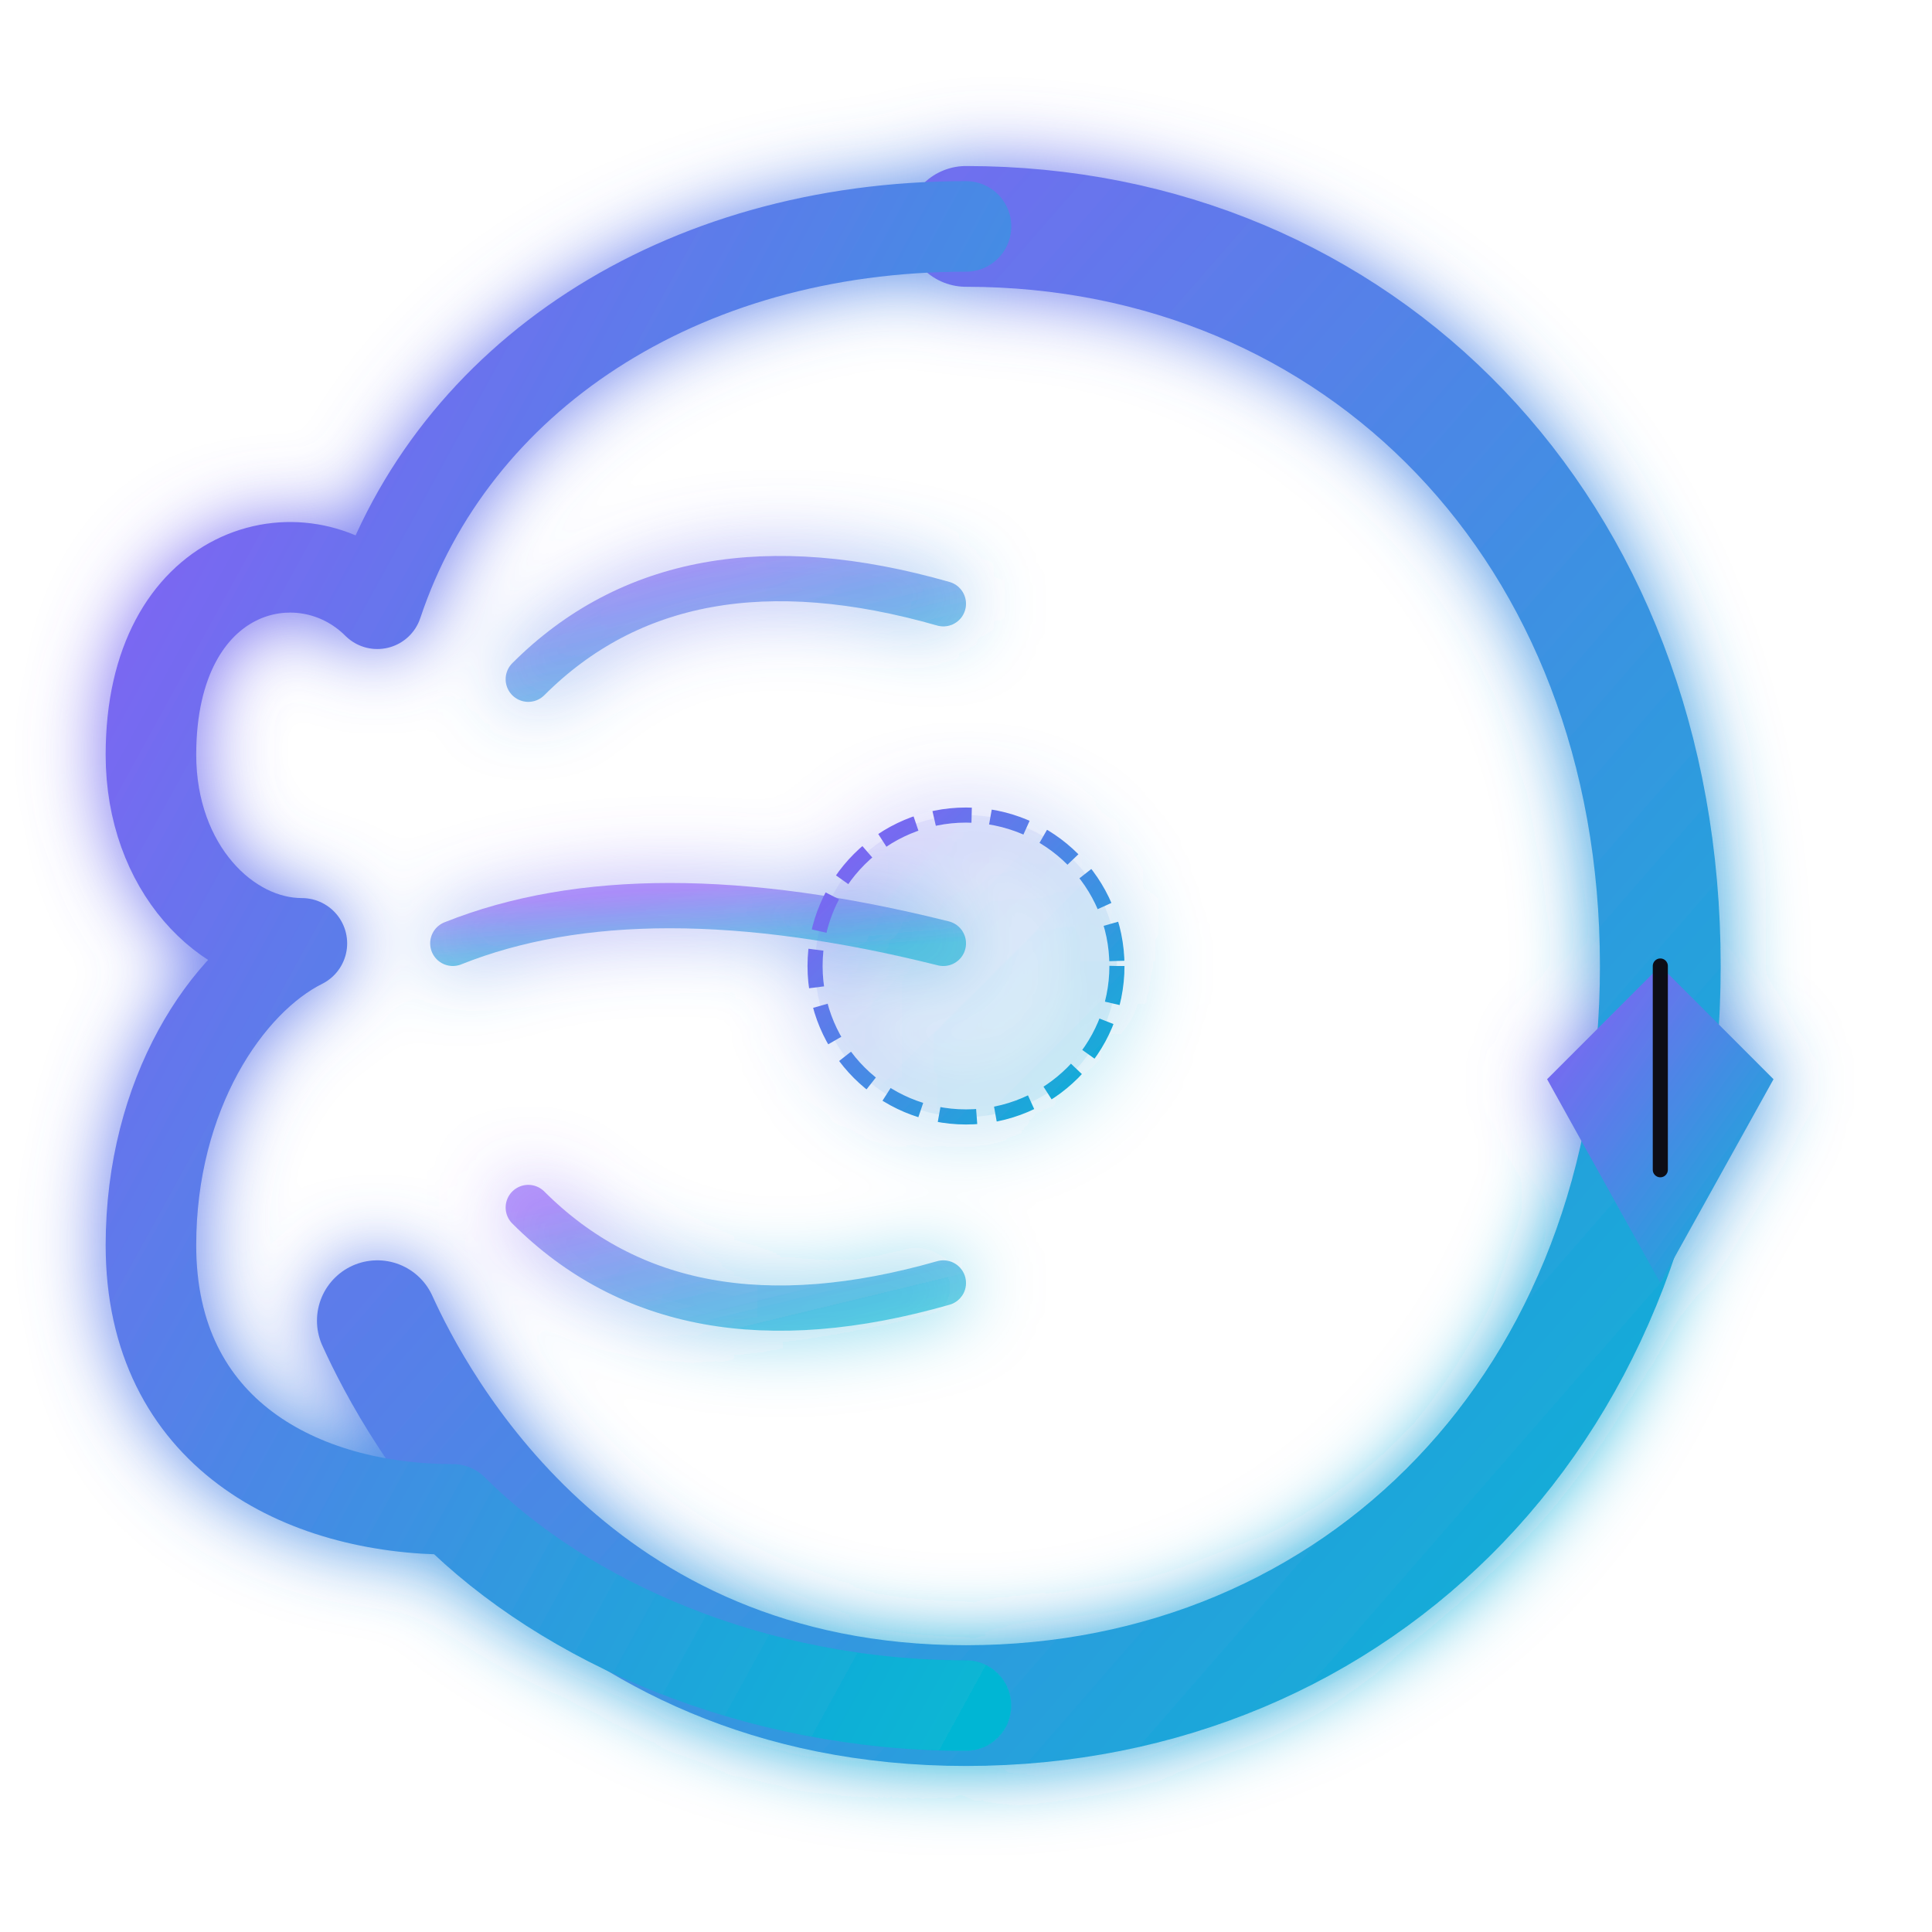
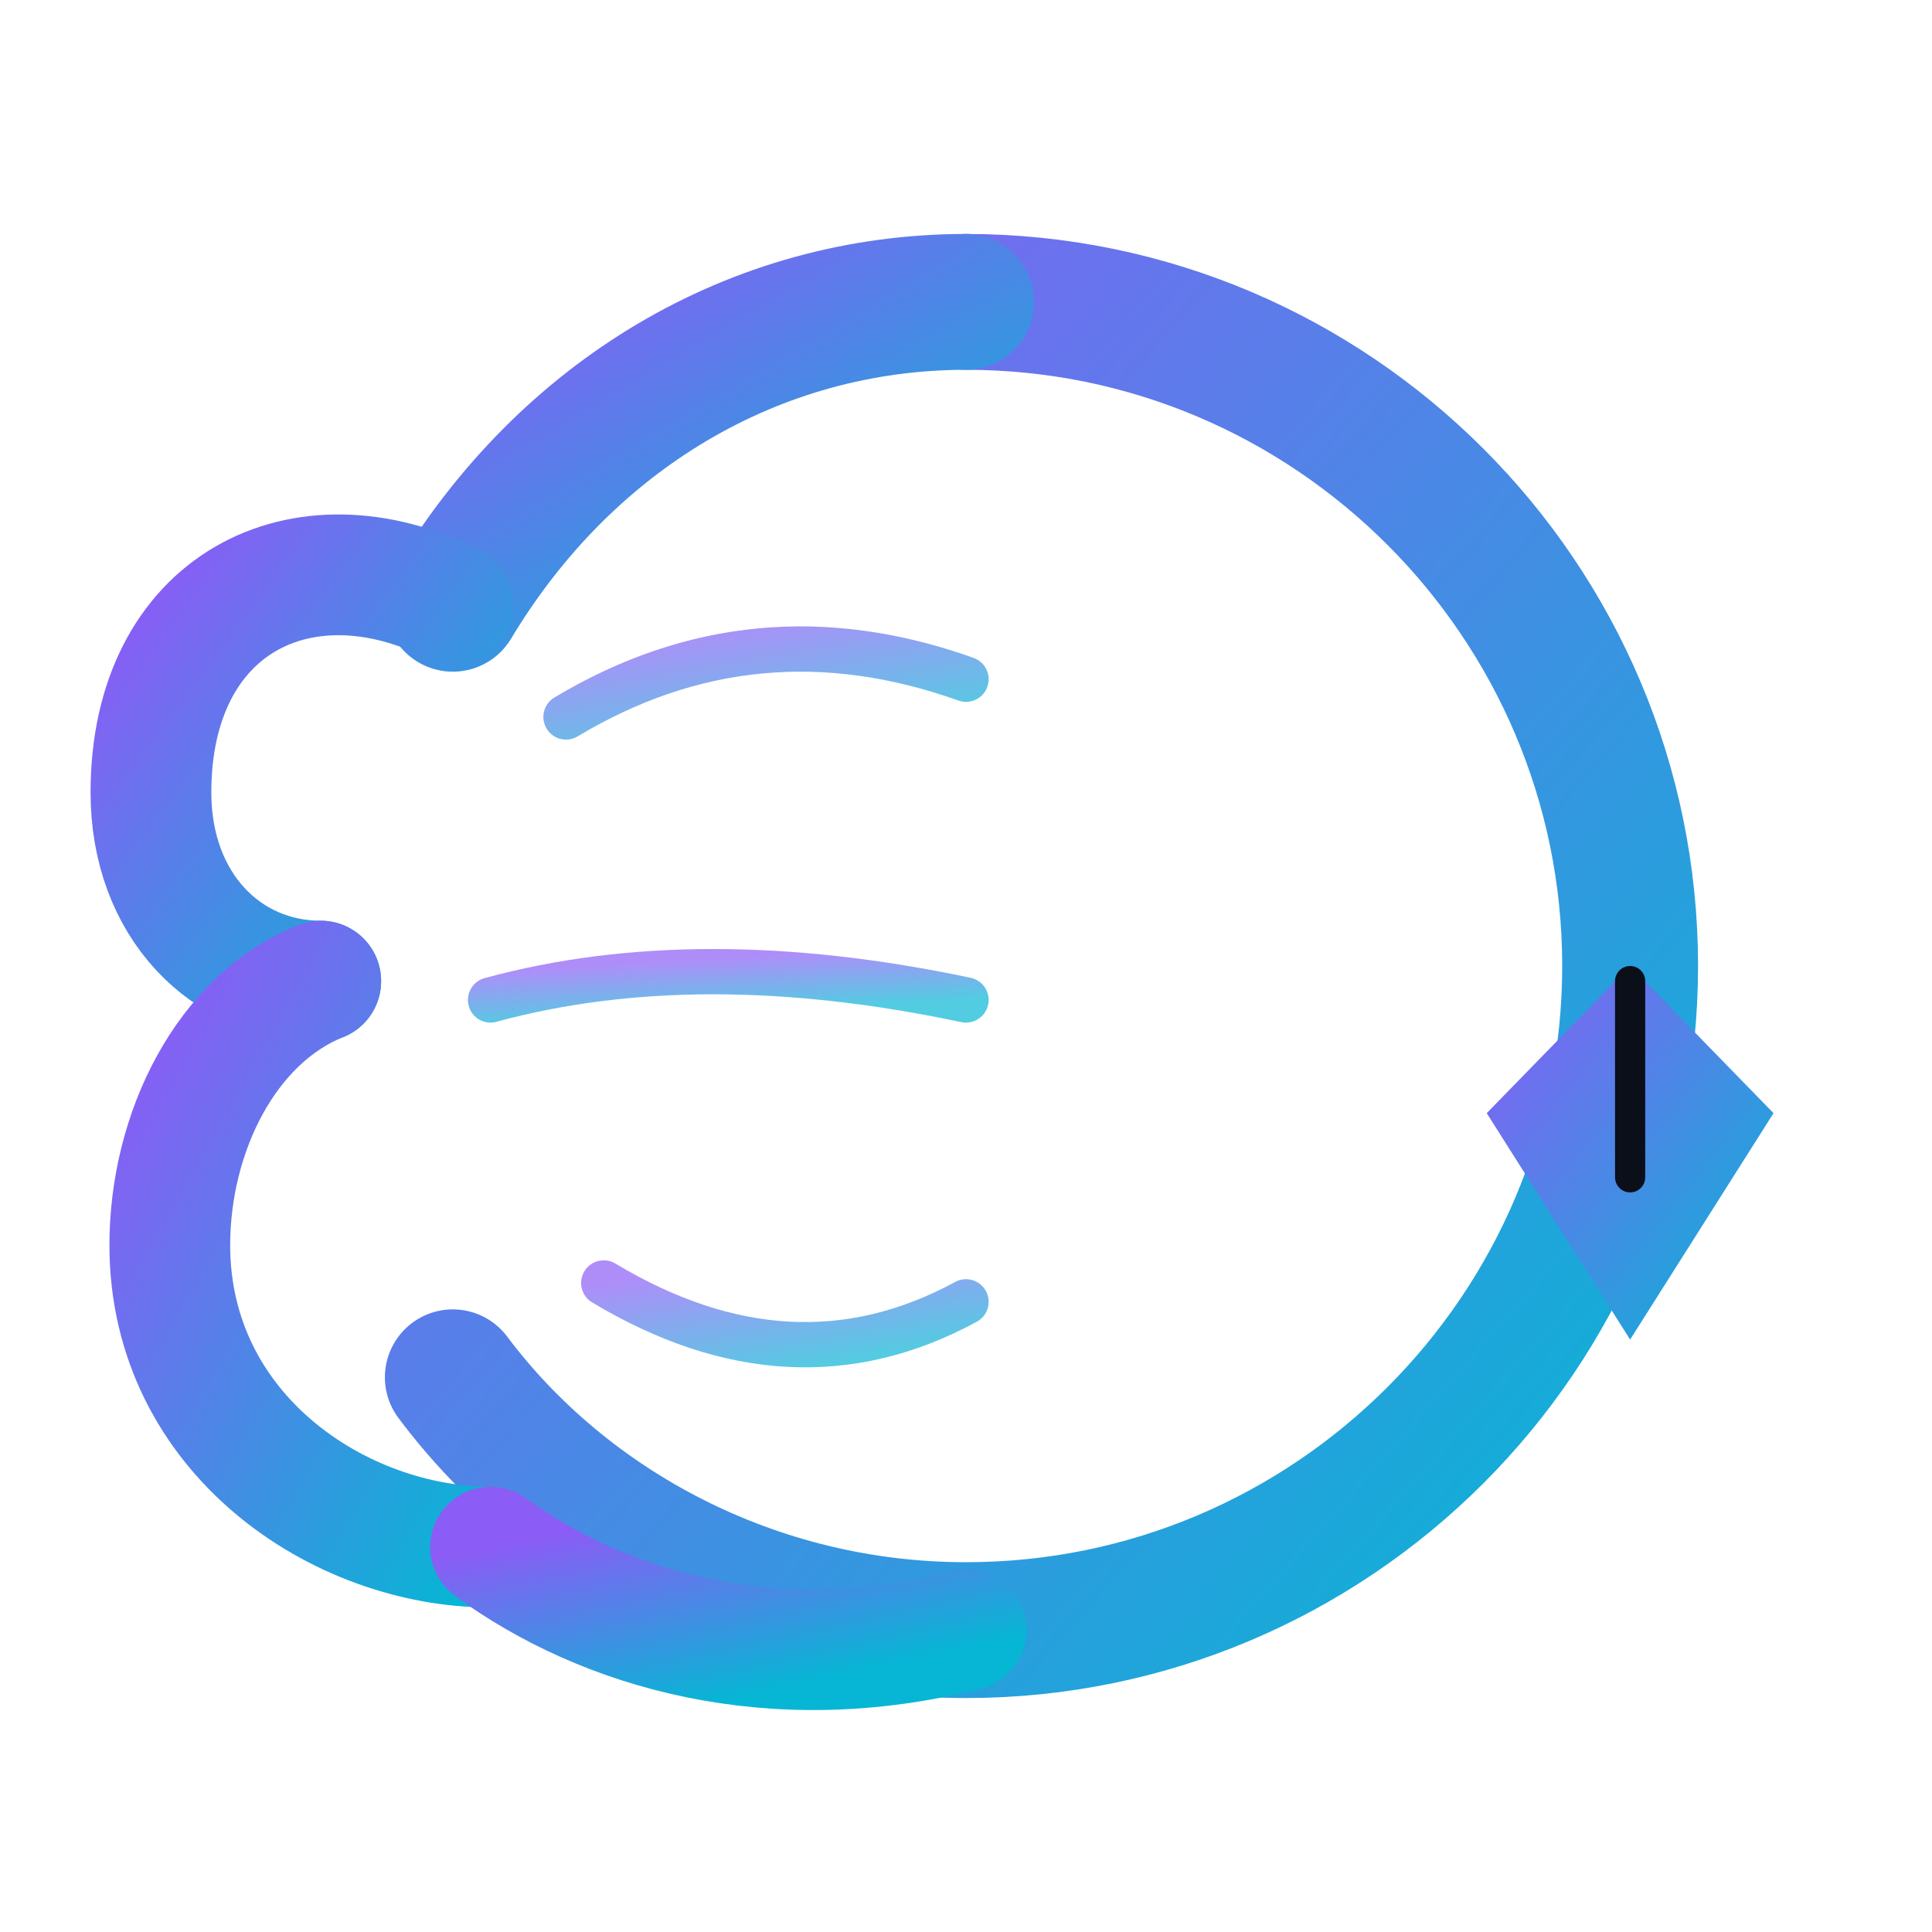
<svg xmlns="http://www.w3.org/2000/svg" width="512" height="512" viewBox="0 0 512 512" fill="none">
  <defs>
    <linearGradient id="logo-gradient" x1="0%" y1="0%" x2="100%" y2="100%">
-       <stop offset="0%" stop-color="#8b5cf6" />
-       <stop offset="100%" stop-color="#06b6d4" />
+       <stop offset="0%" stop-color="#8B5CF6" />
+       <stop offset="100%" stop-color="#06B6D4" />
    </linearGradient>
-     <filter id="glow" x="-20%" y="-20%" width="140%" height="140%">
-       <feGaussianBlur stdDeviation="10" result="blur" />
-       <feComposite in="SourceGraphic" in2="blur" operator="over" />
-     </filter>
  </defs>
-   <g filter="url(#glow)">
-     <path d="M256 60 C360 60, 440 140, 440 256 C440 372, 360 452, 256 452 C152 452, 110 372, 100 350" stroke="url(#logo-gradient)" stroke-width="32" stroke-linecap="round" fill="none" />
-     <path d="M440 256 L470 286 L440 340 L410 286 Z" fill="url(#logo-gradient)" />
-     <line x1="440" y1="256" x2="440" y2="310" stroke="#0b0f19" stroke-width="4" stroke-linecap="round" />
-     <path d="M256 60 C180 60, 120 100, 100 160 C80 140, 40 150, 40 200 C40 230, 60 250, 80 250 C60 260, 40 290, 40 330 C40 380, 80 400, 120 400 C150 430, 200 452, 256 452" stroke="url(#logo-gradient)" stroke-width="24" stroke-linecap="round" stroke-linejoin="round" fill="none" />
-     <path d="M140 180 Q180 140, 250 160" stroke="url(#logo-gradient)" stroke-width="12" stroke-opacity="0.6" stroke-linecap="round" fill="none" />
-     <path d="M120 250 Q170 230, 250 250" stroke="url(#logo-gradient)" stroke-width="12" stroke-opacity="0.6" stroke-linecap="round" fill="none" />
-     <path d="M140 320 Q180 360, 250 340" stroke="url(#logo-gradient)" stroke-width="12" stroke-opacity="0.6" stroke-linecap="round" fill="none" />
-     <circle cx="256" cy="256" r="40" fill="url(#logo-gradient)" fill-opacity="0.1" stroke="url(#logo-gradient)" stroke-width="4" stroke-dasharray="10 5" />
+   <g>
+     <path d="M256 80 C353 80 432 159 432 256 C432 353 353 432 256 432 C200 432 150 405 120 365" stroke="url(#logo-gradient)" stroke-width="36" stroke-linecap="round" fill="none" />
+     <path d="M256 80 C200 80 150 110 120 160" stroke="url(#logo-gradient)" stroke-width="36" stroke-linecap="round" fill="none" />
+     <path d="M120 160 C80 140 40 160 40 210 C40 240 60 260 85 260" stroke="url(#logo-gradient)" stroke-width="32" stroke-linecap="round" fill="none" />
+     <path d="M85 260 C60 270 45 300 45 330 C45 380 90 410 130 410" stroke="url(#logo-gradient)" stroke-width="32" stroke-linecap="round" fill="none" />
+     <path d="M130 410 C160 432 205 445 256 432" stroke="url(#logo-gradient)" stroke-width="32" stroke-linecap="round" fill="none" />
+     <path d="M432 256 L470 295 L432 355 L394 295 Z" fill="url(#logo-gradient)" />
+     <rect x="428" y="256" width="8" height="60" rx="4" fill="#0B0F19" />
+     <path d="M150 190 Q200 160 256 180" stroke="url(#logo-gradient)" stroke-width="12" stroke-opacity="0.7" stroke-linecap="round" fill="none" />
+     <path d="M130 265 Q185 250 256 265" stroke="url(#logo-gradient)" stroke-width="12" stroke-opacity="0.7" stroke-linecap="round" fill="none" />
+     <path d="M160 340 Q210 370 256 345" stroke="url(#logo-gradient)" stroke-width="12" stroke-opacity="0.7" stroke-linecap="round" fill="none" />
  </g>
</svg>
